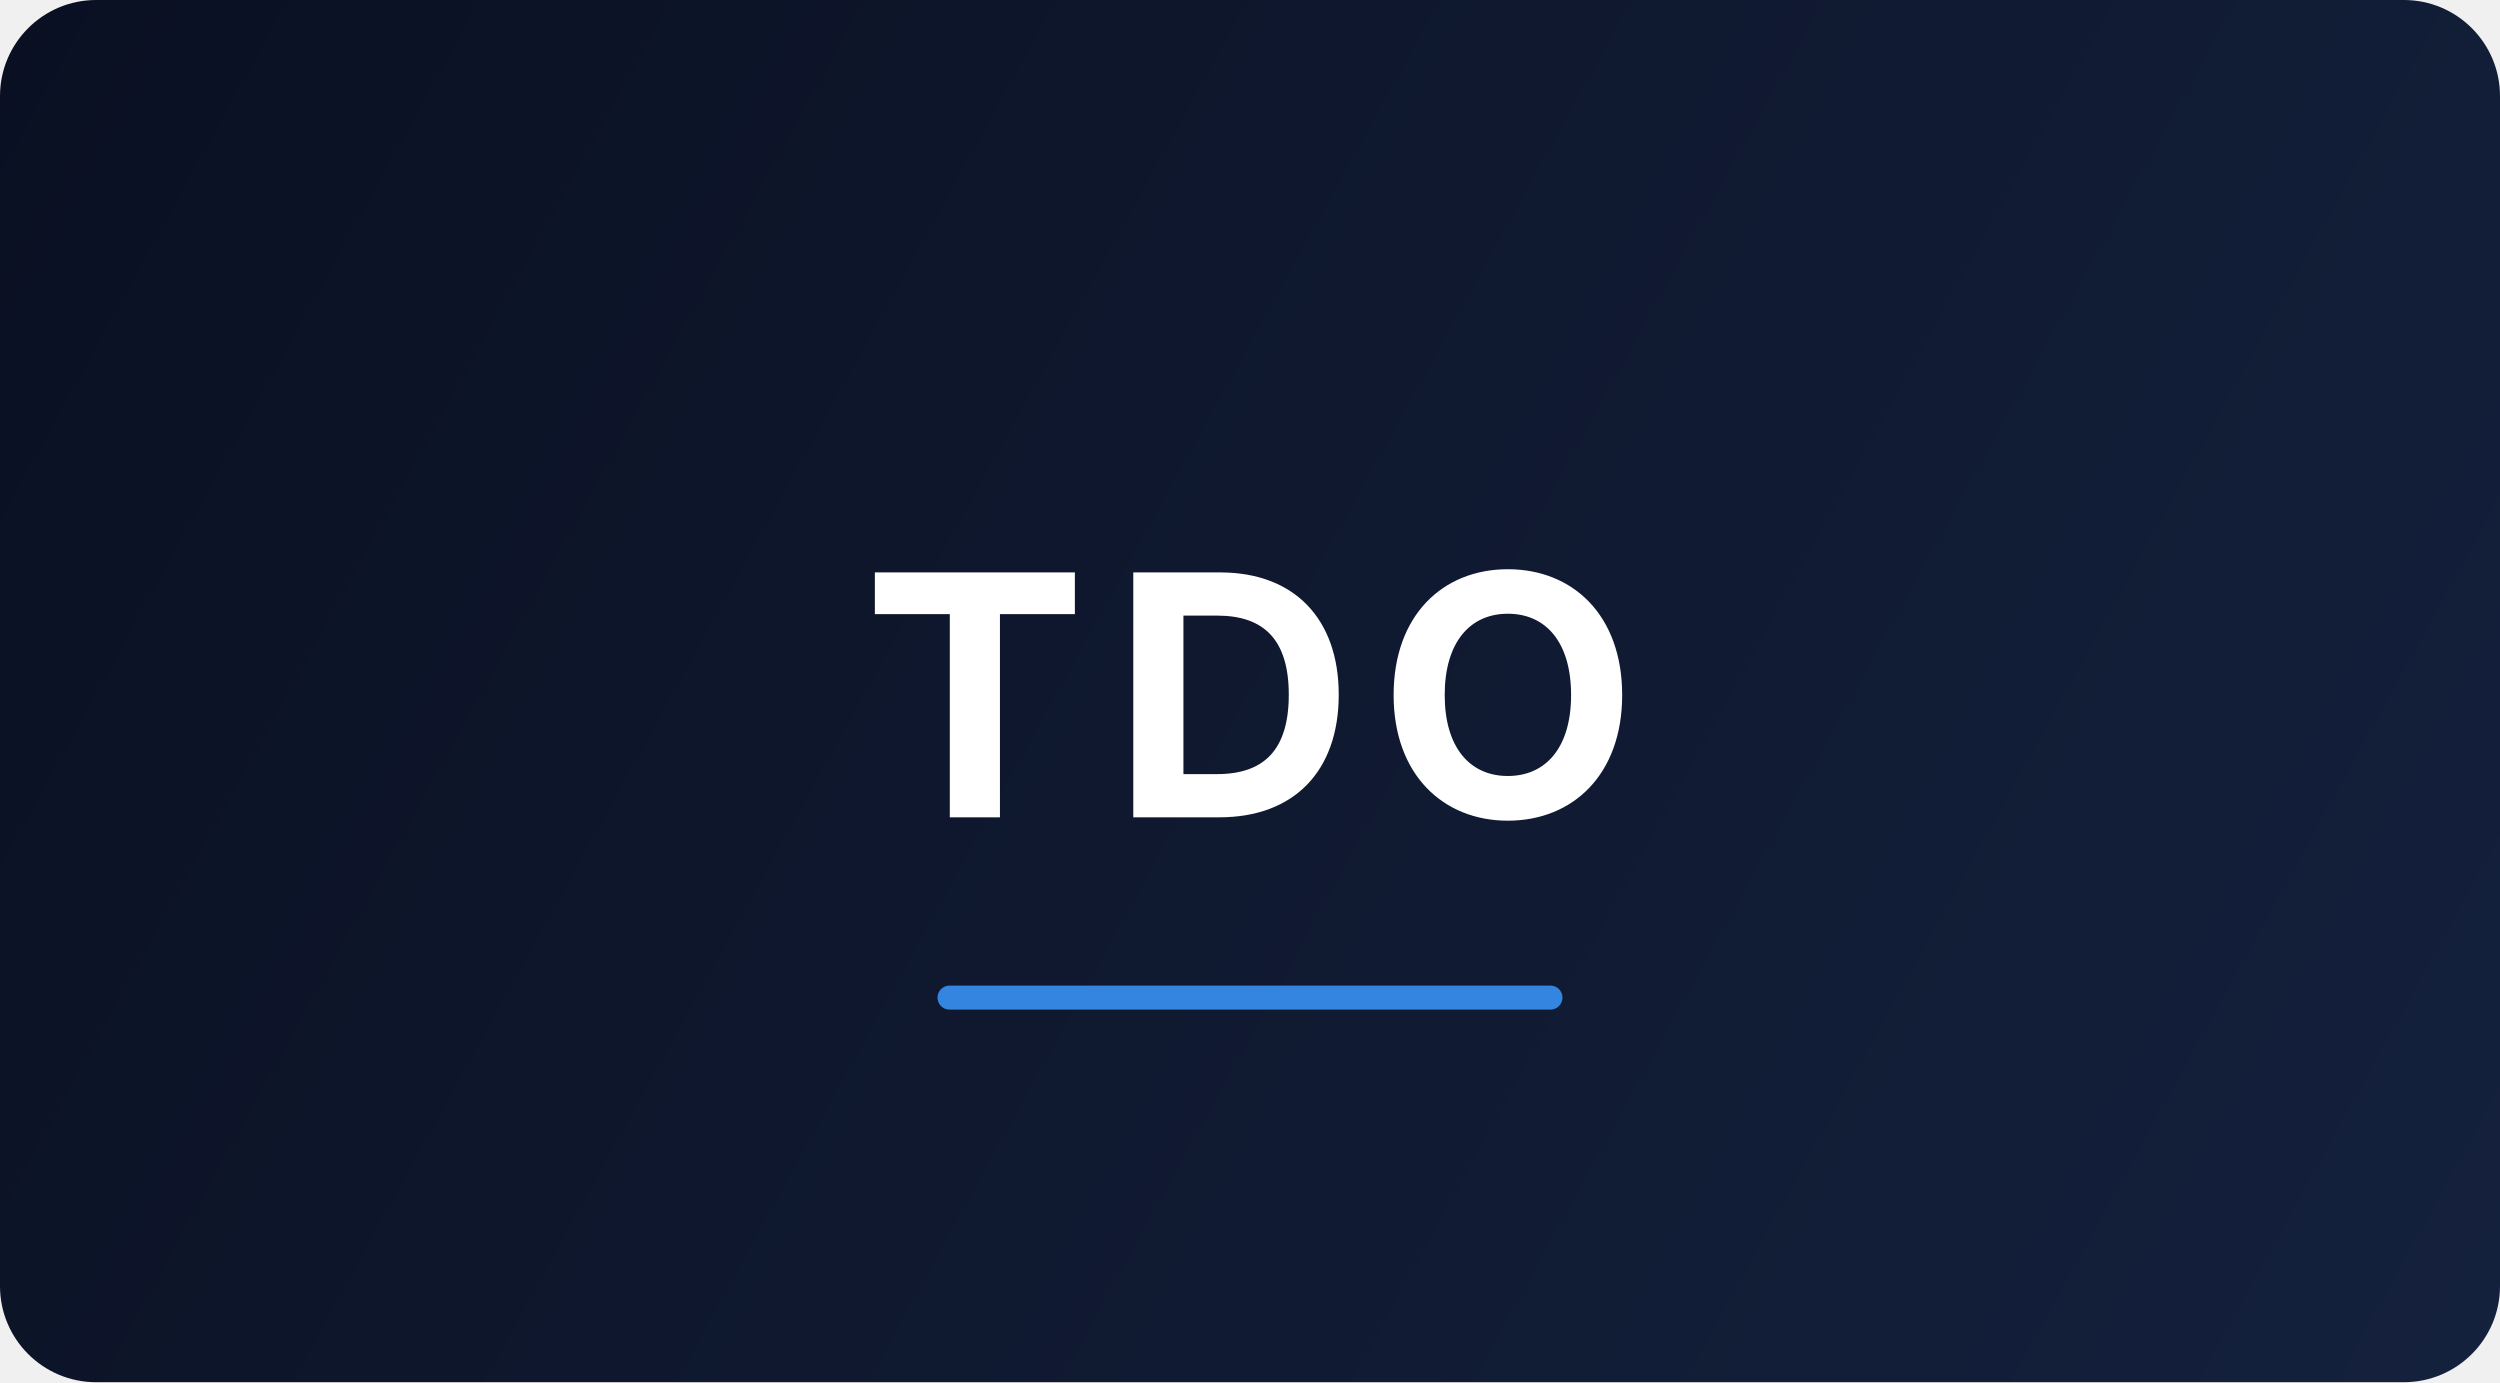
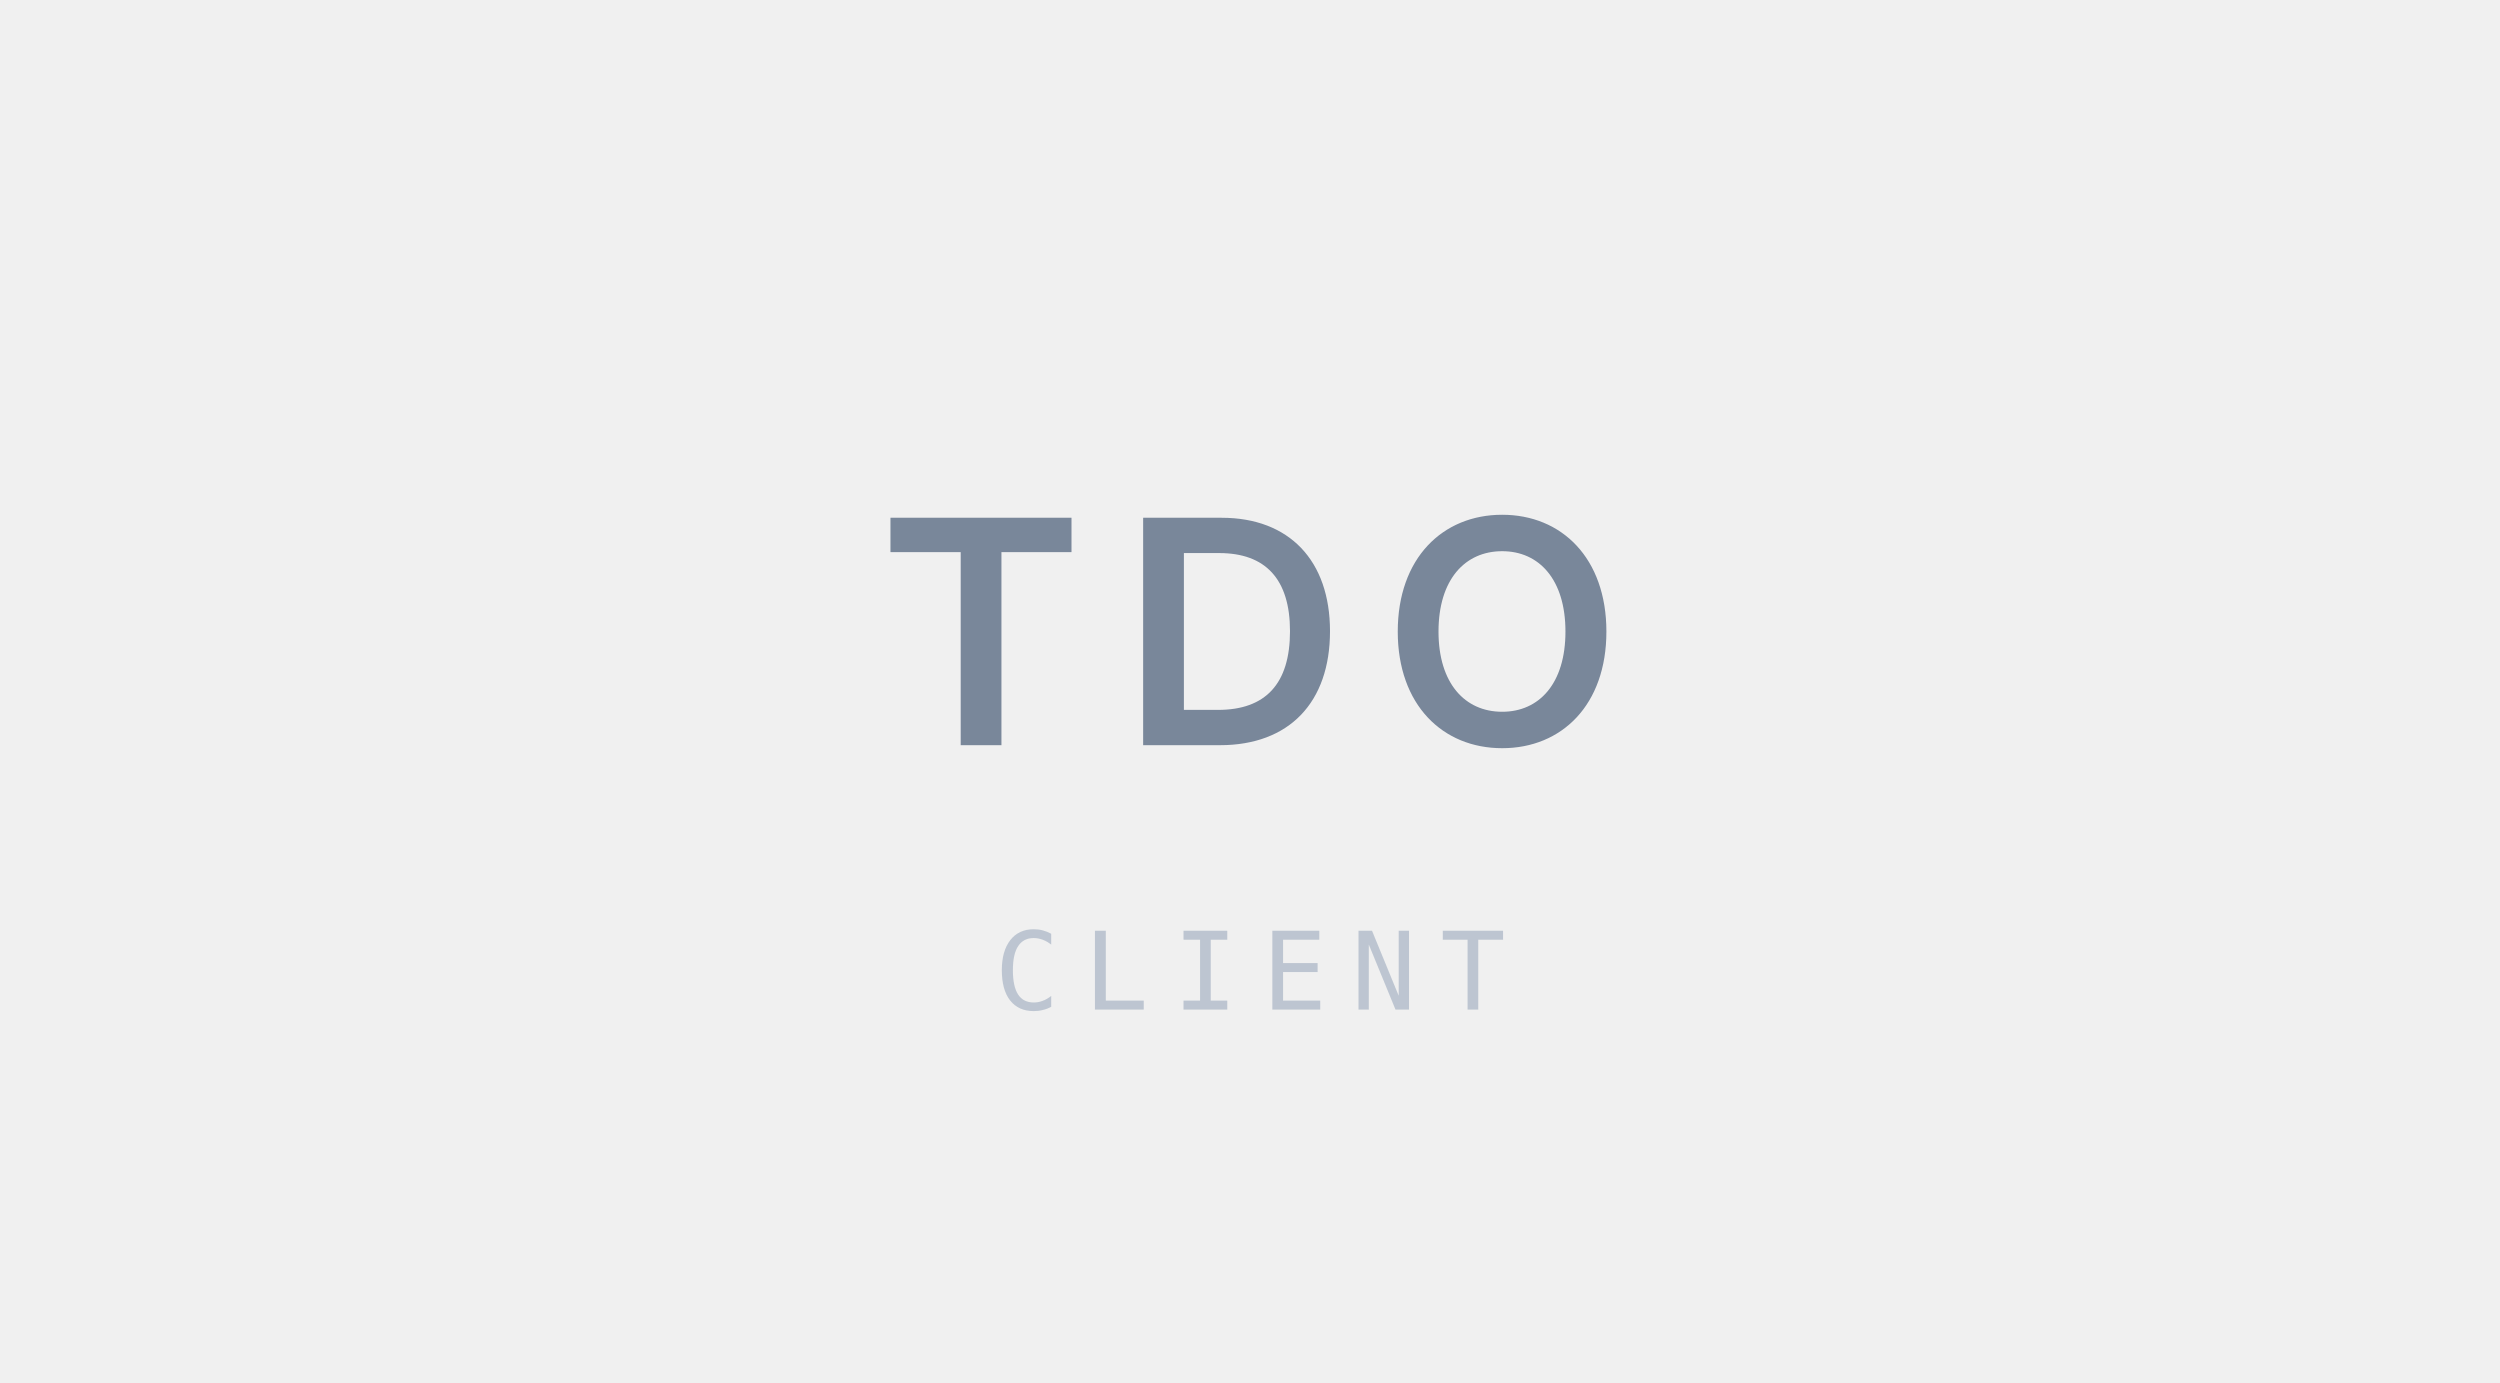
<svg xmlns="http://www.w3.org/2000/svg" viewBox="0 0 208 115" preserveAspectRatio="xMidYMid meet">
-   <defs>
-     <linearGradient id="g" x1="0" y1="0" x2="208" y2="115" gradientUnits="userSpaceOnUse">
-       <stop offset="0" stop-color="#0a1022" />
-       <stop offset="1" stop-color="#14213d" />
-     </linearGradient>
-   </defs>
-   <rect width="208" height="115" rx="8" fill="url(#g)" />
-   <text x="104" y="68" text-anchor="middle" font-family="Inter, system-ui, sans-serif" font-size="28" font-weight="700" letter-spacing="2" fill="#ffffff">TDO</text>
-   <rect x="78" y="82" width="52" height="2" fill="#3385DF" rx="1" />
+   <text x="104" y="62" text-anchor="middle" font-family="Inter, system-ui, sans-serif" font-size="26" font-weight="600" letter-spacing="3" fill="#64748b" opacity="0.85">TDO</text>
+   <text x="104" y="84" text-anchor="middle" font-family="JetBrains Mono, monospace" font-size="9" letter-spacing="2" fill="#94a3b8" opacity="0.55">CLIENT</text>
</svg>
